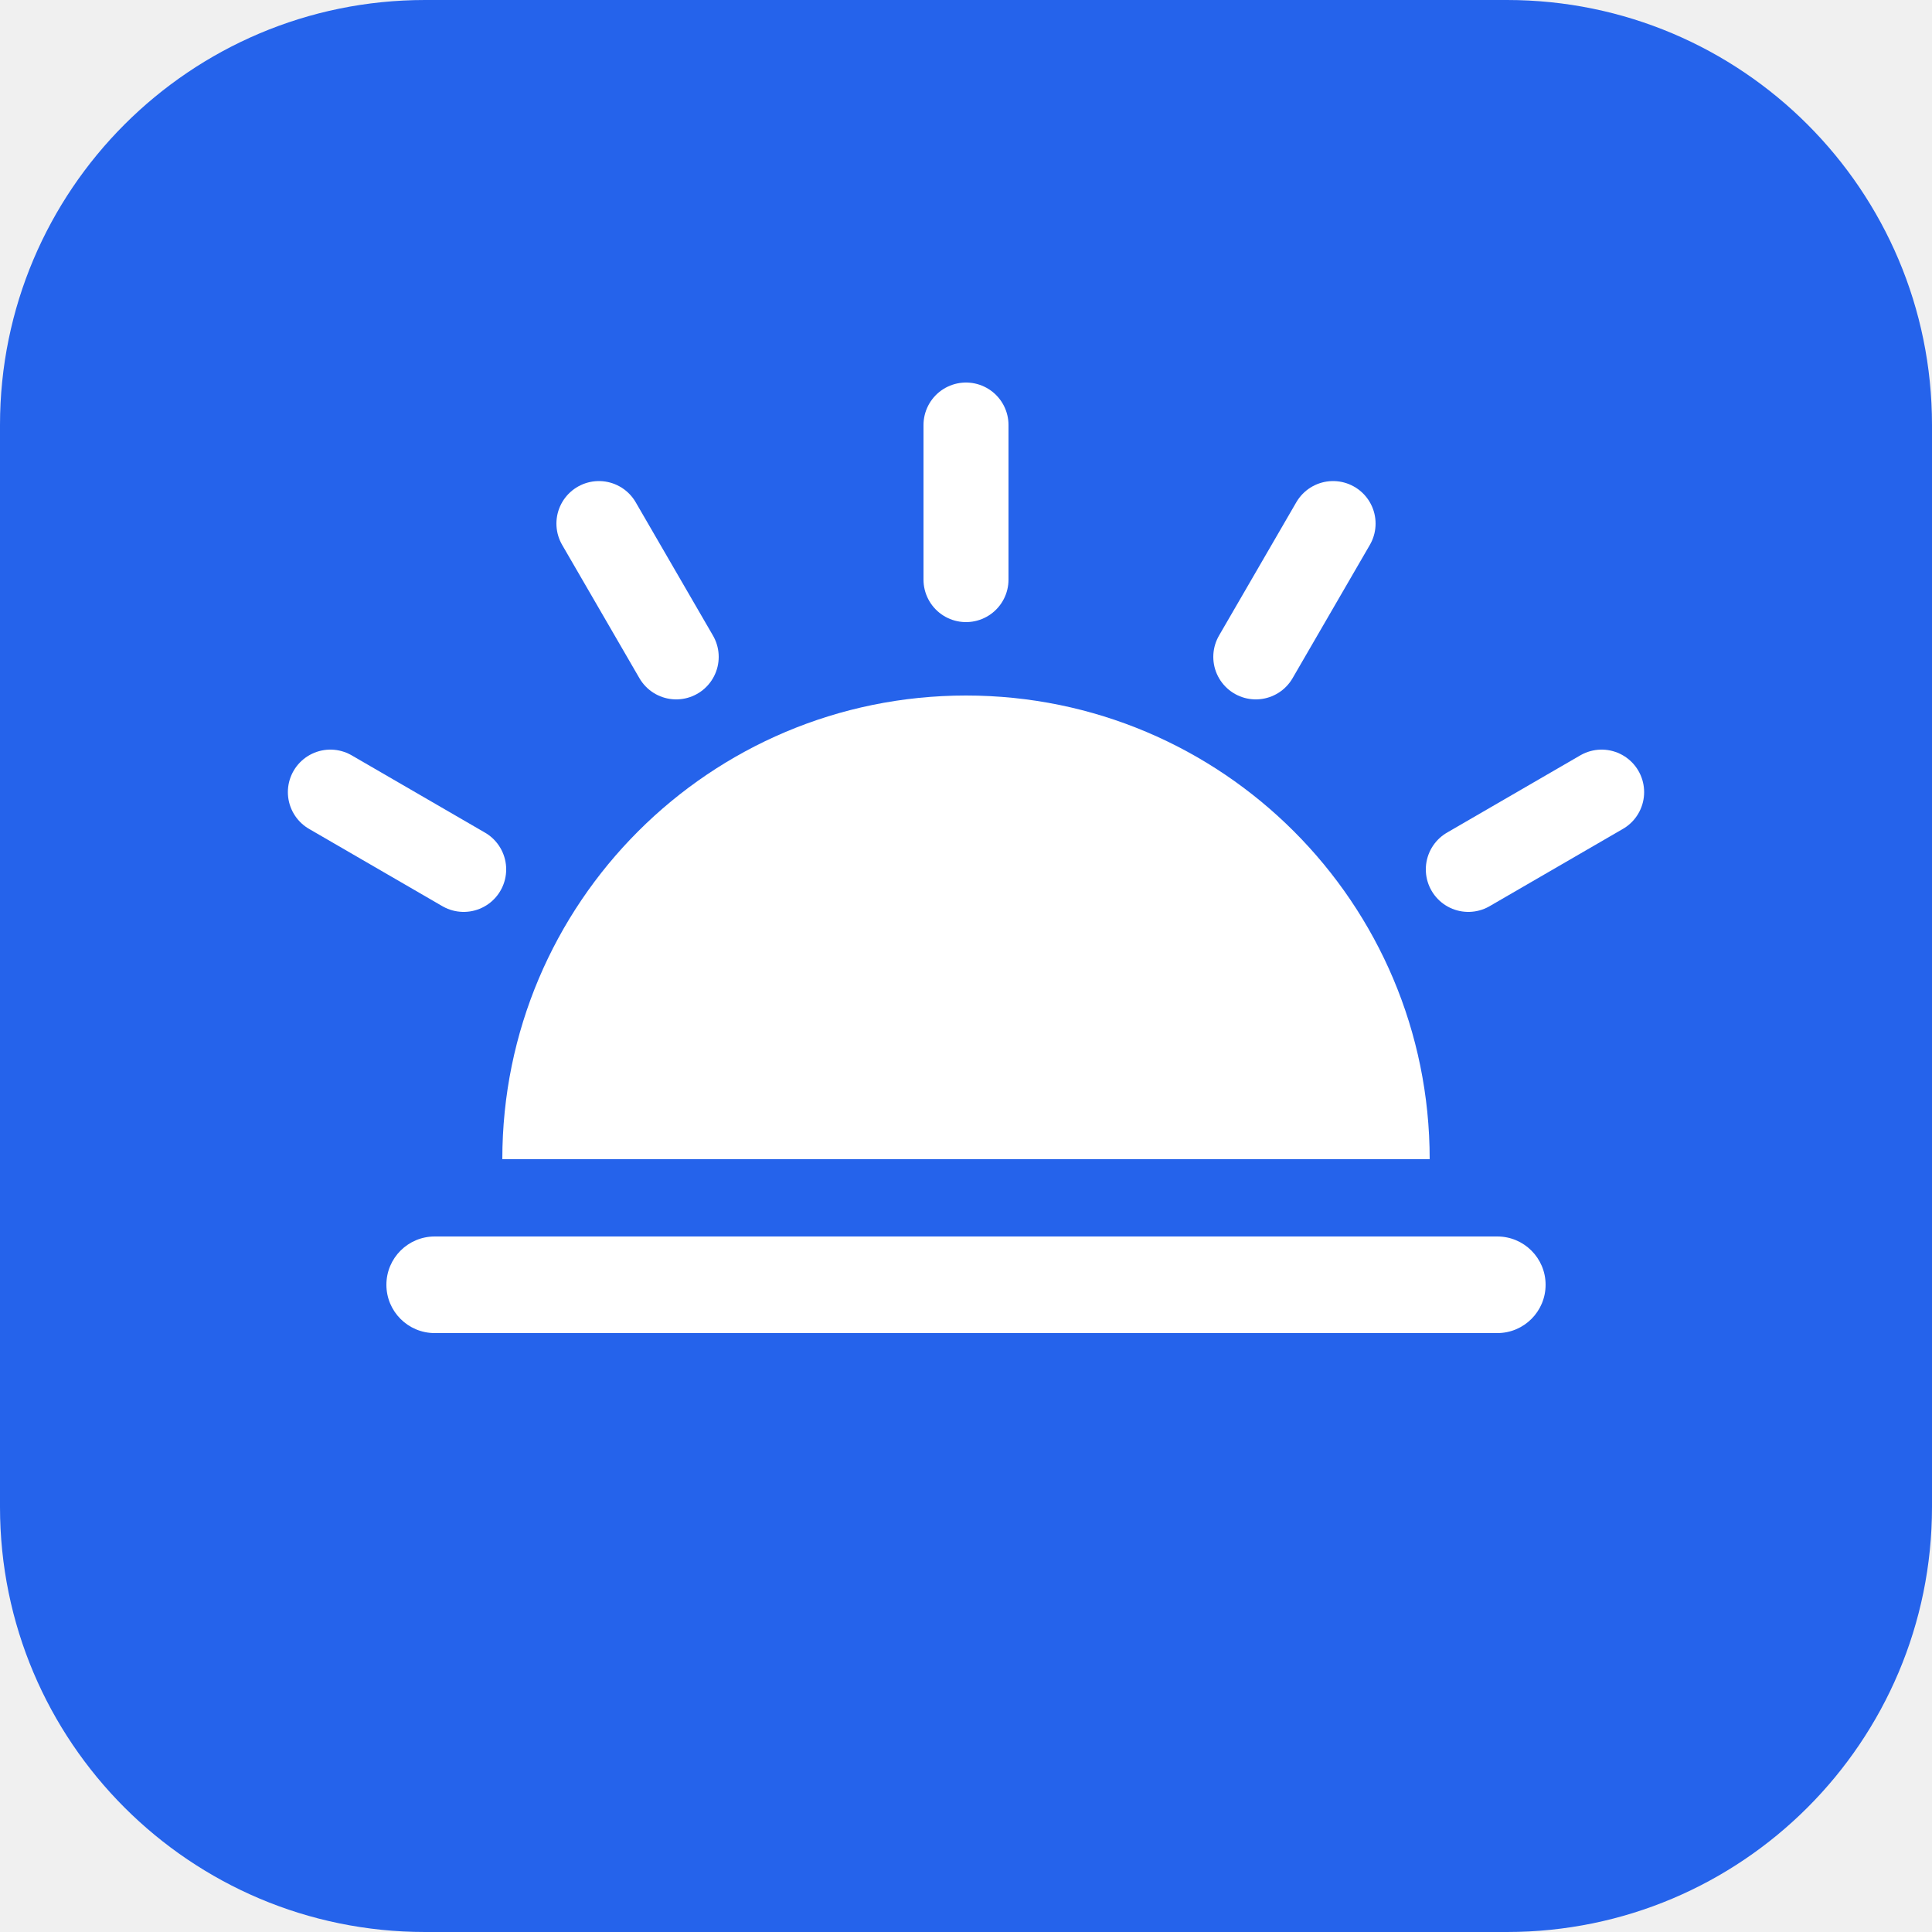
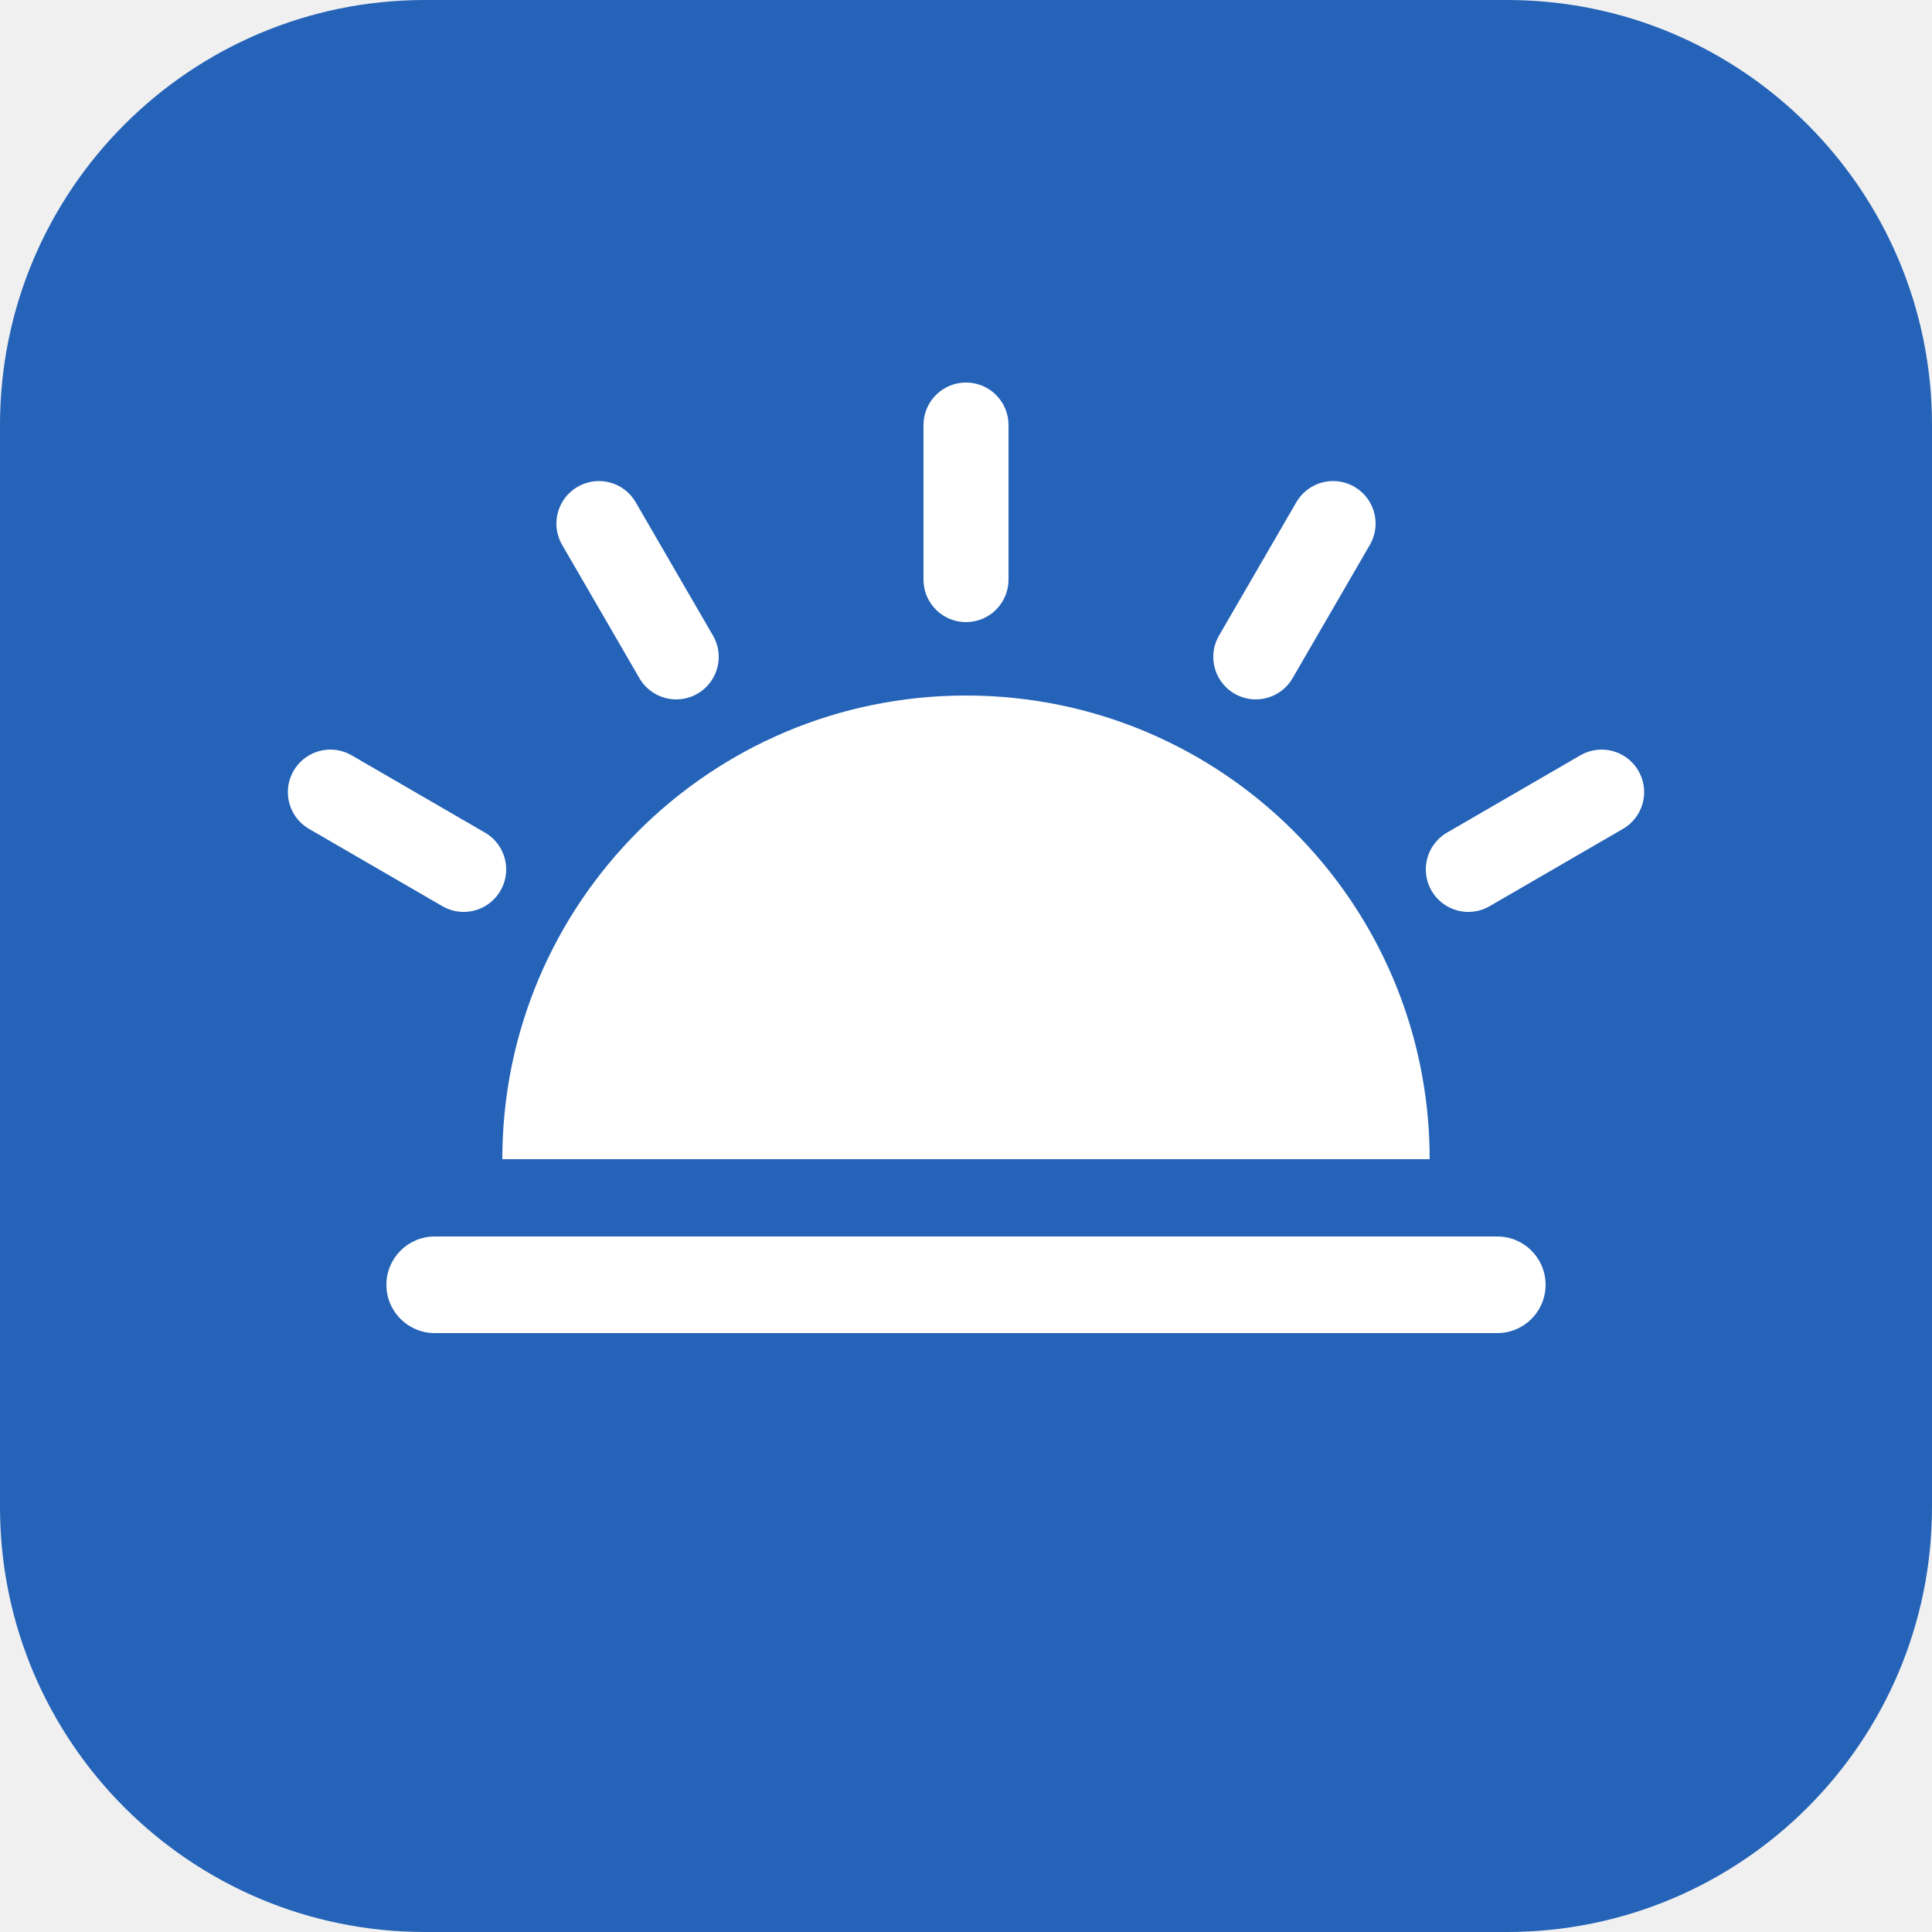
<svg xmlns="http://www.w3.org/2000/svg" viewBox="0 0 100 100">
-   <rect width="100" height="100" rx="22" fill="#2563eb" />
+   <rect width="100" height="100" rx="22" fill="#2563b8" />
  <path d="M26 60a24 24 0 0 1 48 0z" fill="#fff" />
  <rect x="20" y="64" width="60" height="5" rx="2.5" fill="#fff" />
  <g stroke="#fff" stroke-width="4.4" stroke-linecap="round">
    <path d="M50 30v-8" />
    <path d="M35 34l-4-6.9" />
    <path d="M65 34l4-6.9" />
    <path d="M24 45l-6.9-4" />
    <path d="M76 45l6.9-4" />
  </g>
</svg>
